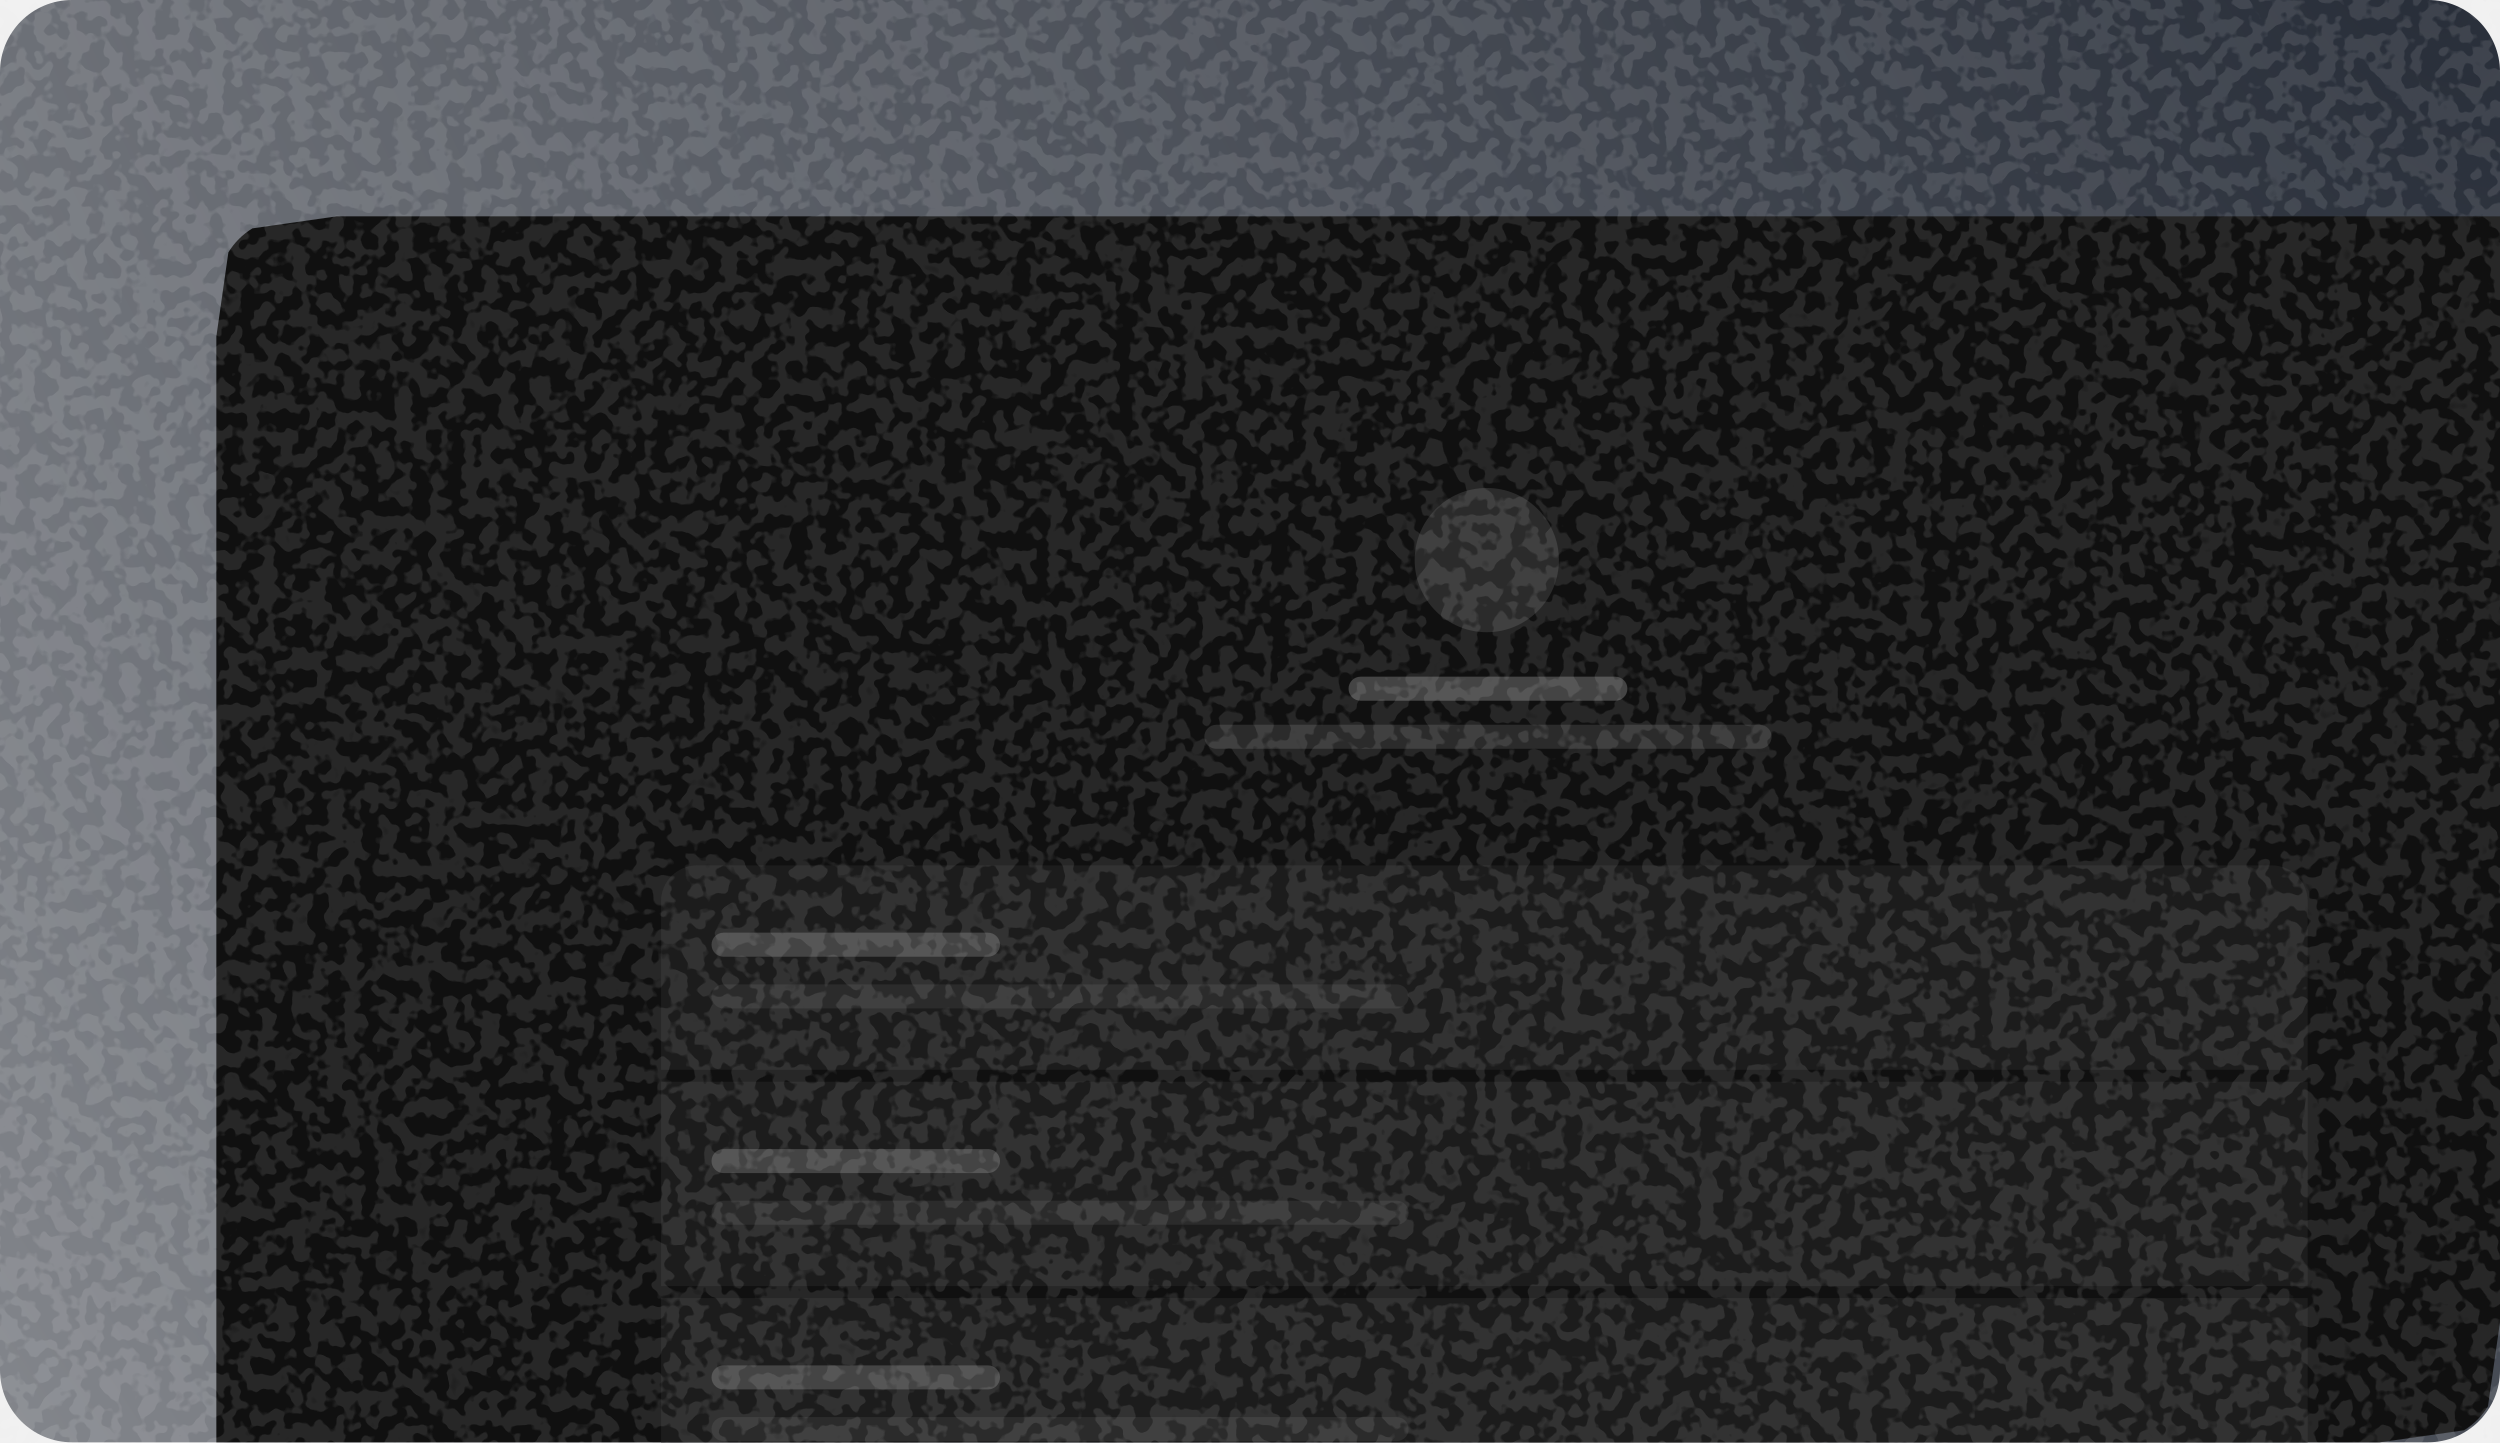
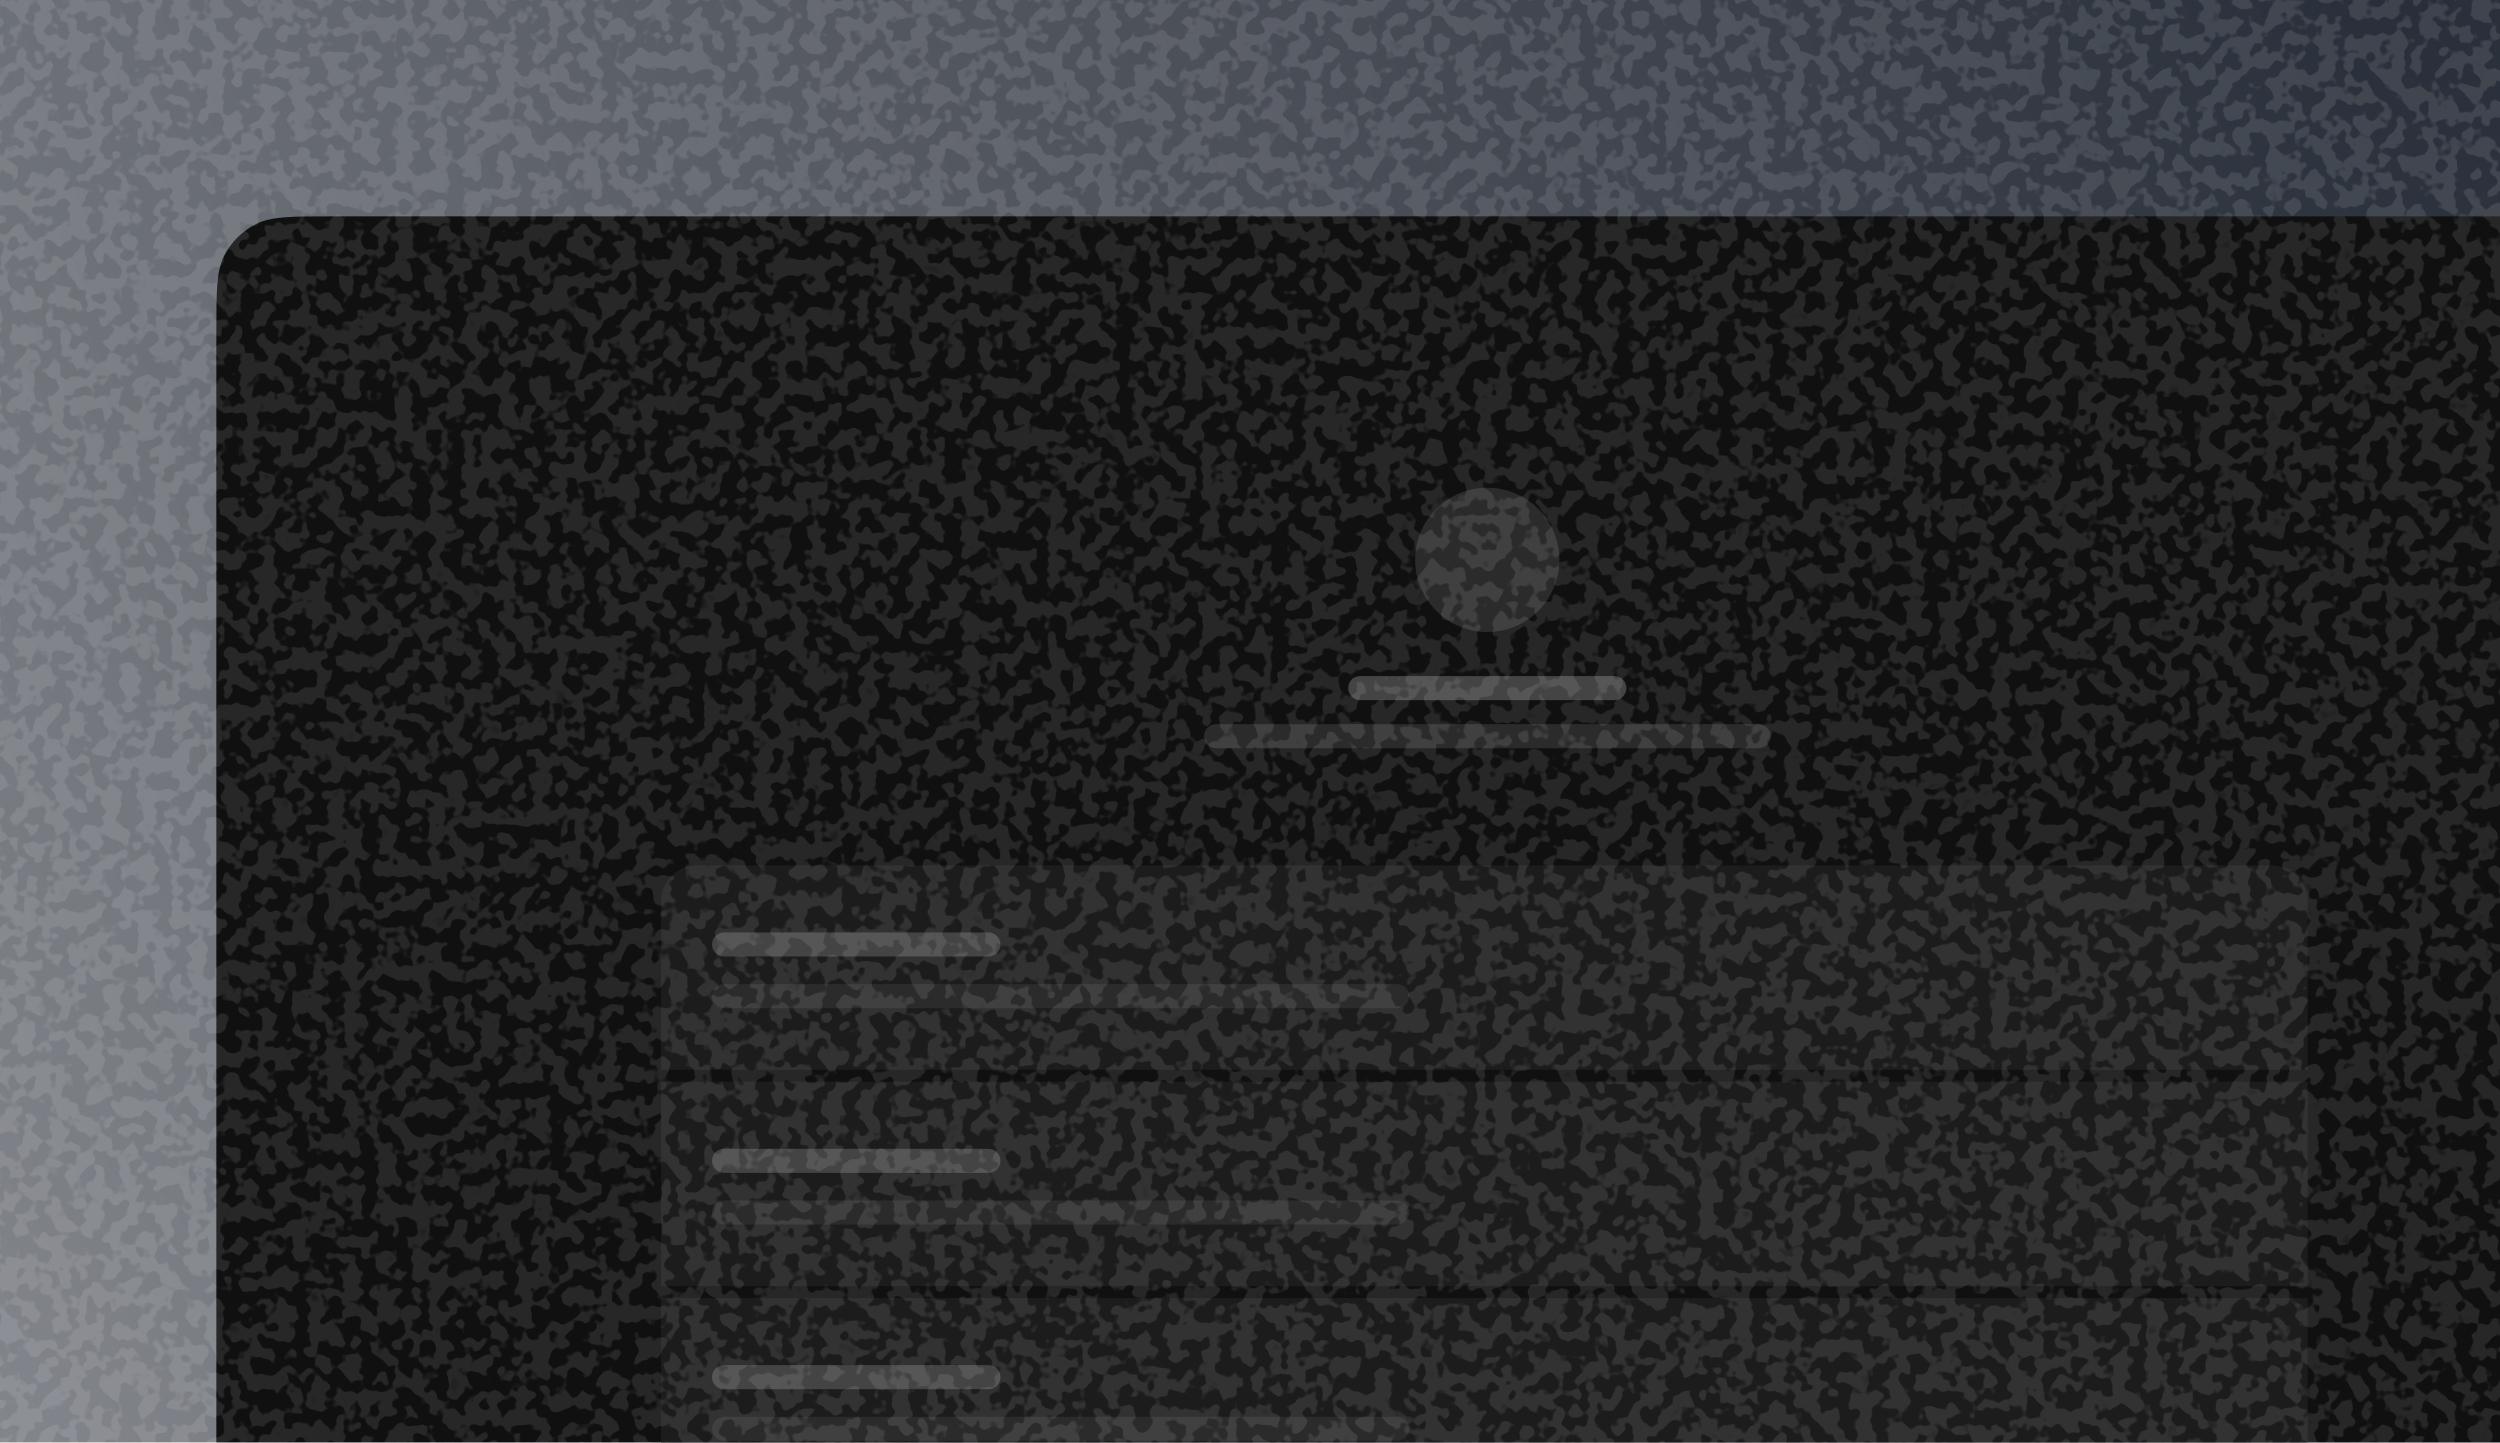
<svg xmlns="http://www.w3.org/2000/svg" width="208" height="120" fill="none">
  <g clip-path="url(#a)">
-     <rect width="208" height="120" rx="6" fill="url(#b)" />
-     <path d="m18 28 1-7a6 6 0 0 1 2-2l7-1h180v92l-1 7a6 6 0 0 1-2 2l-7 1H18V28Z" fill="#101010" />
-     <path d="M55 75a3 3 0 0 1 3-3h131a3 3 0 0 1 3 3v14H55V75Zm0 15h137v17H55V90Zm0 18h137v17H55v-17Z" fill="#1C1C1C" />
-     <circle cx="123.7" cy="46.6" r="6" fill="#2B2B2B" />
-     <rect x="112.2" y="56.3" width="23.2" height="2" rx="1" fill="#444" />
-     <rect x="100.2" y="60.3" width="47.2" height="2" rx="1" fill="#2B2B2B" />
-     <rect x="59.2" y="77.6" width="24" height="2" rx="1" fill="#444" />
-     <rect x="59.2" y="95.6" width="24" height="2" rx="1" fill="#444" />
-     <rect x="59.2" y="113.6" width="24" height="2" rx="1" fill="#444" />
-     <rect x="59.2" y="81.9" width="58" height="2" rx="1" fill="#2B2B2B" />
-     <rect x="59.2" y="99.9" width="58" height="2" rx="1" fill="#2B2B2B" />
-     <rect x="59.2" y="117.9" width="58" height="2" rx="1" fill="#2B2B2B" />
+     <path fill="url(#b)" d="M0 0h208v120H0z" />
+     <path d="M18 27.6c0-3.36 0-5.04.65-6.32a6 6 0 0 1 2.63-2.63C22.56 18 24.24 18 27.6 18H208v102H18V27.6Z" fill="#101010" />
+     <path d="M55 75a3 3 0 0 1 3-3h131a3 3 0 0 1 3 3v14H55V75ZM55 90h137v17H55V90ZM55 108h137v17H55v-17Z" fill="#1C1C1C" />
+     <circle cx="123.74" cy="46.58" r="6" fill="#2B2B2B" />
+     <rect x="112.17" y="56.25" width="23.15" height="2" rx="1" fill="#444" />
+     <rect x="100.17" y="60.25" width="47.15" height="2" rx="1" fill="#2B2B2B" />
+     <rect x="59.24" y="77.58" width="24" height="2" rx="1" fill="#444" />
+     <rect x="59.24" y="95.58" width="24" height="2" rx="1" fill="#444" />
+     <rect x="59.24" y="113.58" width="24" height="2" rx="1" fill="#444" />
+     <rect x="59.24" y="81.88" width="58" height="2" rx="1" fill="#2B2B2B" />
+     <rect x="59.24" y="99.88" width="58" height="2" rx="1" fill="#2B2B2B" />
+     <rect x="59.24" y="117.88" width="58" height="2" rx="1" fill="#2B2B2B" />
  </g>
  <defs>
-     <radialGradient id="b" cx="0" cy="0" r="1" gradientUnits="userSpaceOnUse" gradientTransform="matrix(-381.5389 267.1564 -475.4685 -679.0394 208 -1)">
+     <radialGradient id="b" cx="0" cy="0" r="1" gradientUnits="userSpaceOnUse" gradientTransform="rotate(145.4 103.67 32.3) scale(465.773 828.954)">
      <stop stop-color="#282E39" />
      <stop offset="1" stop-color="#D4D4D5" />
    </radialGradient>
    <clipPath id="a">
-       <rect width="208" height="120" rx="6" fill="#fff" />
+       <path fill="#fff" d="M0 0h208v120H0z" />
    </clipPath>
  </defs>
  <defs>
    <radialGradient id="c" r=".1" />
    <filter id="d" x="-20%" y="-20%" width="140%" height="140%" filterUnits="objectBoundingBox" primitiveUnits="userSpaceOnUse" color-interpolation-filters="sRGB">
      <feTurbulence type="fractalNoise" baseFrequency=".7" numOctaves="2" seed="2" stitchTiles="stitch" x="0%" y="0%" width="100%" height="100%" result="turbulence" />
      <feColorMatrix type="saturate" values="0" x="0%" y="0%" width="100%" height="100%" in="turbulence" result="colormatrix" />
      <feComponentTransfer x="0%" y="0%" width="100%" height="100%" in="colormatrix" result="componentTransfer">
        <feFuncR type="linear" slope="3" />
        <feFuncG type="linear" slope="3" />
        <feFuncB type="linear" slope="3" />
      </feComponentTransfer>
      <feColorMatrix x="0%" y="0%" width="100%" height="100%" in="componentTransfer" result="colormatrix2" values="1 0 0 0 0 0 1 0 0 0 0 0 1 0 0 0 0 0 15 -7" />
    </filter>
  </defs>
  <rect width="100%" height="100%" fill="url(#c)" />
  <rect width="100%" height="100%" fill="transparent" filter="url(#d)" opacity=".1" style="mix-blend-mode:normal" />
</svg>
